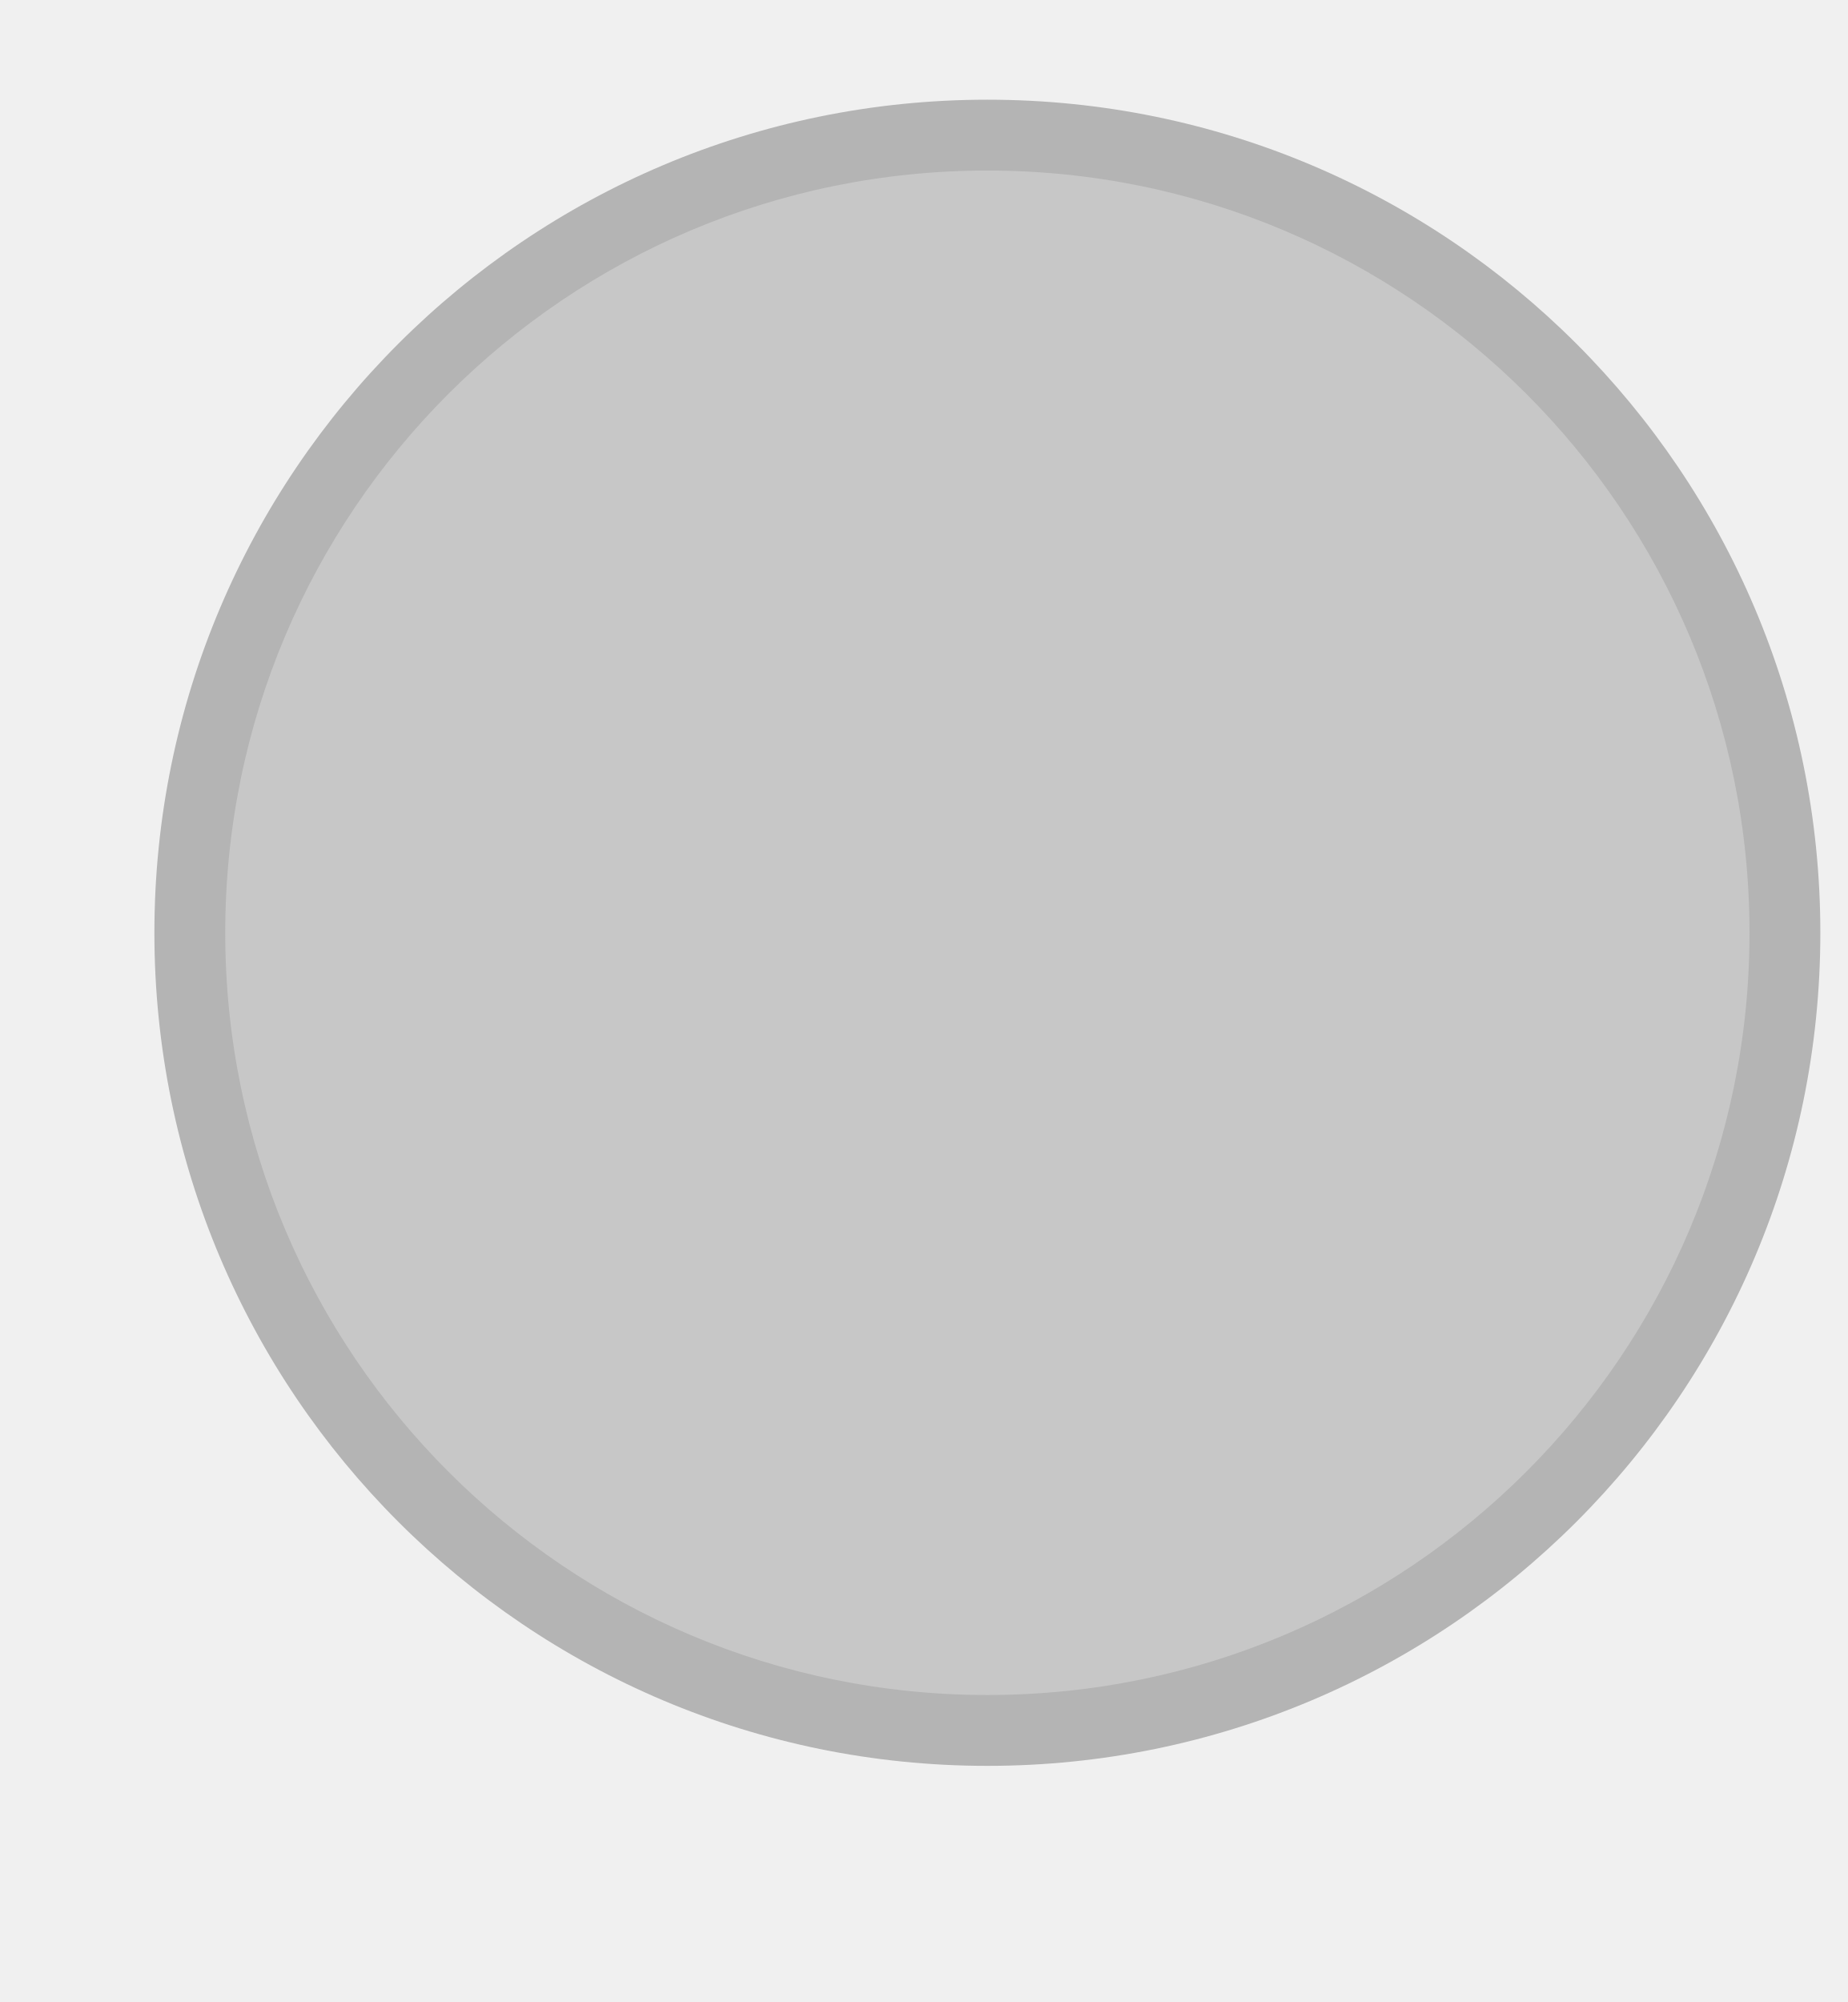
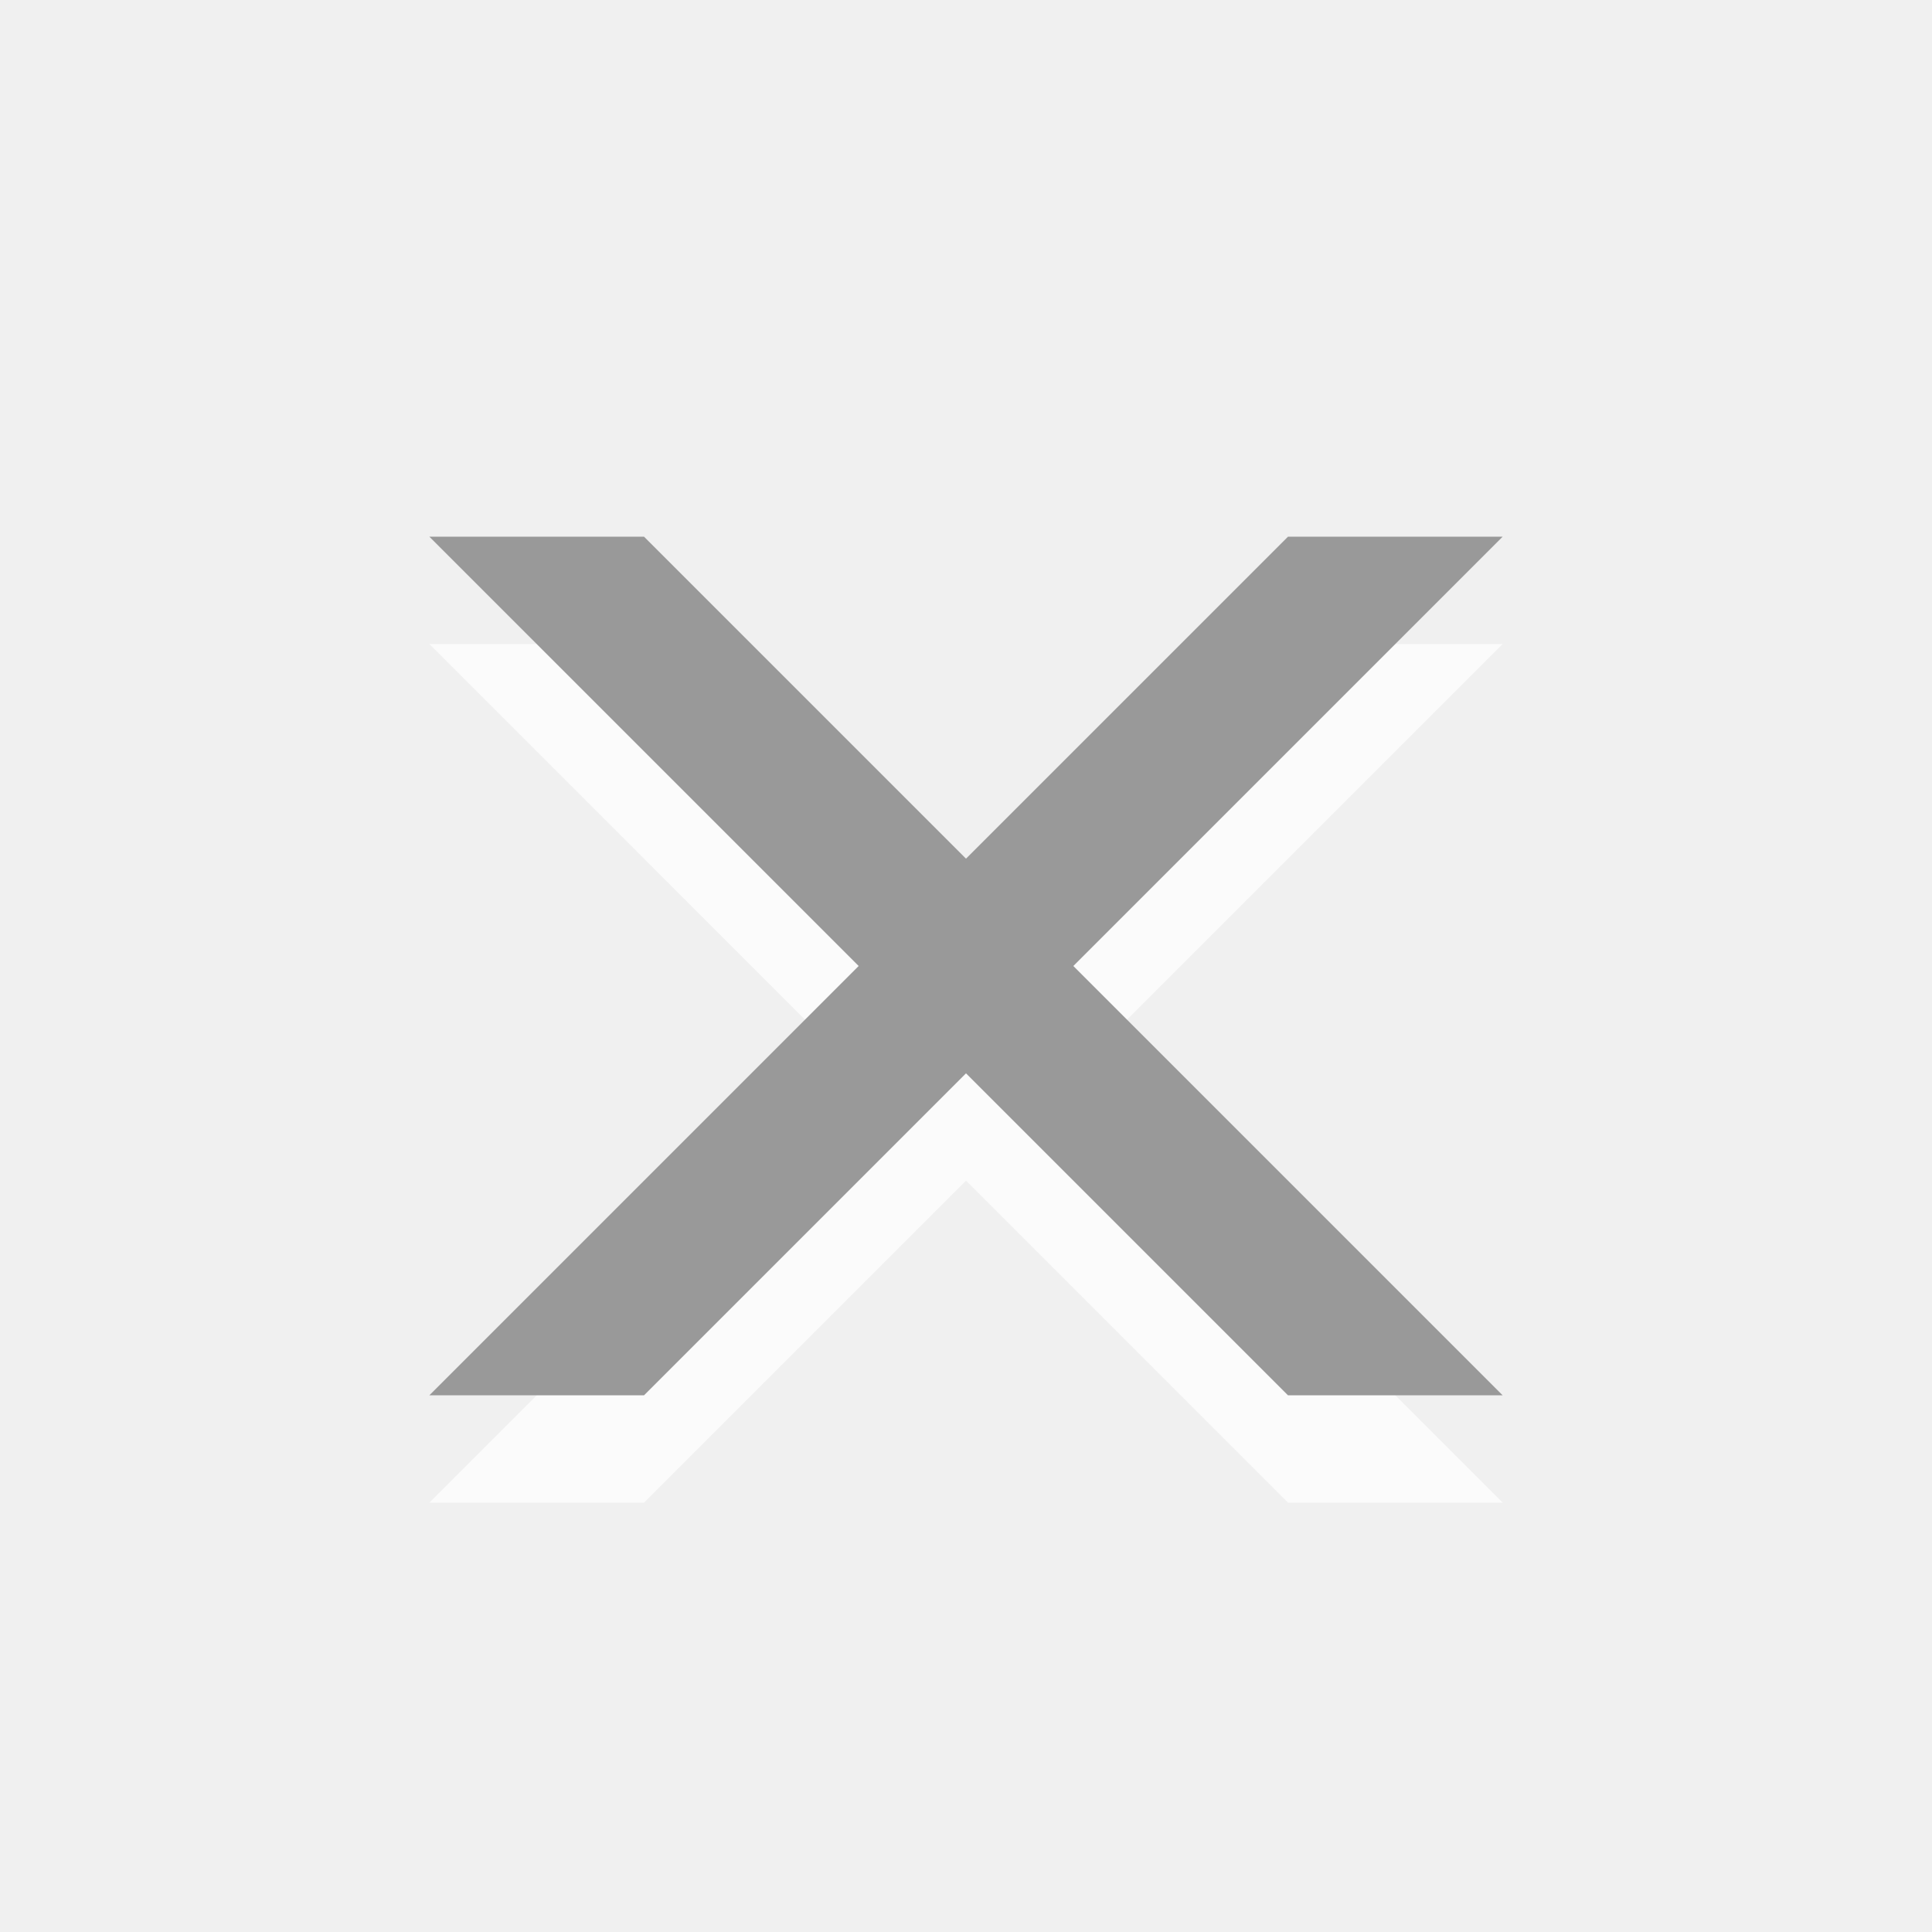
- <svg xmlns="http://www.w3.org/2000/svg" width="12" height="13" id="svg2" version="1.1">
-   <defs id="defs4" />
-   <g id="layer1" transform="translate(-671.1429,-651.5765)">
-     <g transform="matrix(0.1265625,0,0,-0.1265625,672.0709,663.0964)" id="g4090">
-       <g transform="scale(0.1,0.1)" id="g4092">
-         <g transform="matrix(10,0,0,10,3.128401,-0.3630997)" id="g4195">
-           <g transform="scale(0.1,0.1)" id="g4197">
-             <path id="path4199" style="fill:#b4b4b4;fill-opacity:1;fill-rule:evenodd;stroke:none" d="m 430.199,4.57 c 236.063,0 427.43,191.364 427.43,427.43 0,236.059 -191.367,427.426 -427.43,427.426 C 194.137,859.426 2.77,668.059 2.77,432 2.77,195.934 194.137,4.57 430.199,4.57" />
-             <path id="path4201" style="fill:#c7c7c7;fill-opacity:1;fill-rule:evenodd;stroke:none" d="m 430.199,40.922 c 215.985,0 391.078,175.09 391.078,391.078 0,215.98 -175.093,391.074 -391.078,391.074 C 214.215,823.074 39.121,647.98 39.121,432 39.121,216.012 214.215,40.922 430.199,40.922" />
-           </g>
-         </g>
-       </g>
+ <svg xmlns="http://www.w3.org/2000/svg" width="18" height="18" id="svg3859" version="1.1">
+   <defs id="defs3861" />
+   <g id="layer1" transform="translate(0,2)">
+     <g id="g3897">
+       <path id="path3034" d="m 4,4 4,4 -4,4 2,0 3,-3 3,3 2,0 L 10,8 14,4 12,4 9,7 6,4 4,4 z" style="fill:#ffffff;fill-opacity:0.72;stroke:none" />
+       <path style="fill:#999999;fill-opacity:1;stroke:none" d="m 4,3 4,4 -4,4 2,0 3,-3 3,3 2,0 L 10,7 14,3 12,3 9,6 6,3 4,3 z" id="path3036" />
    </g>
  </g>
</svg>
